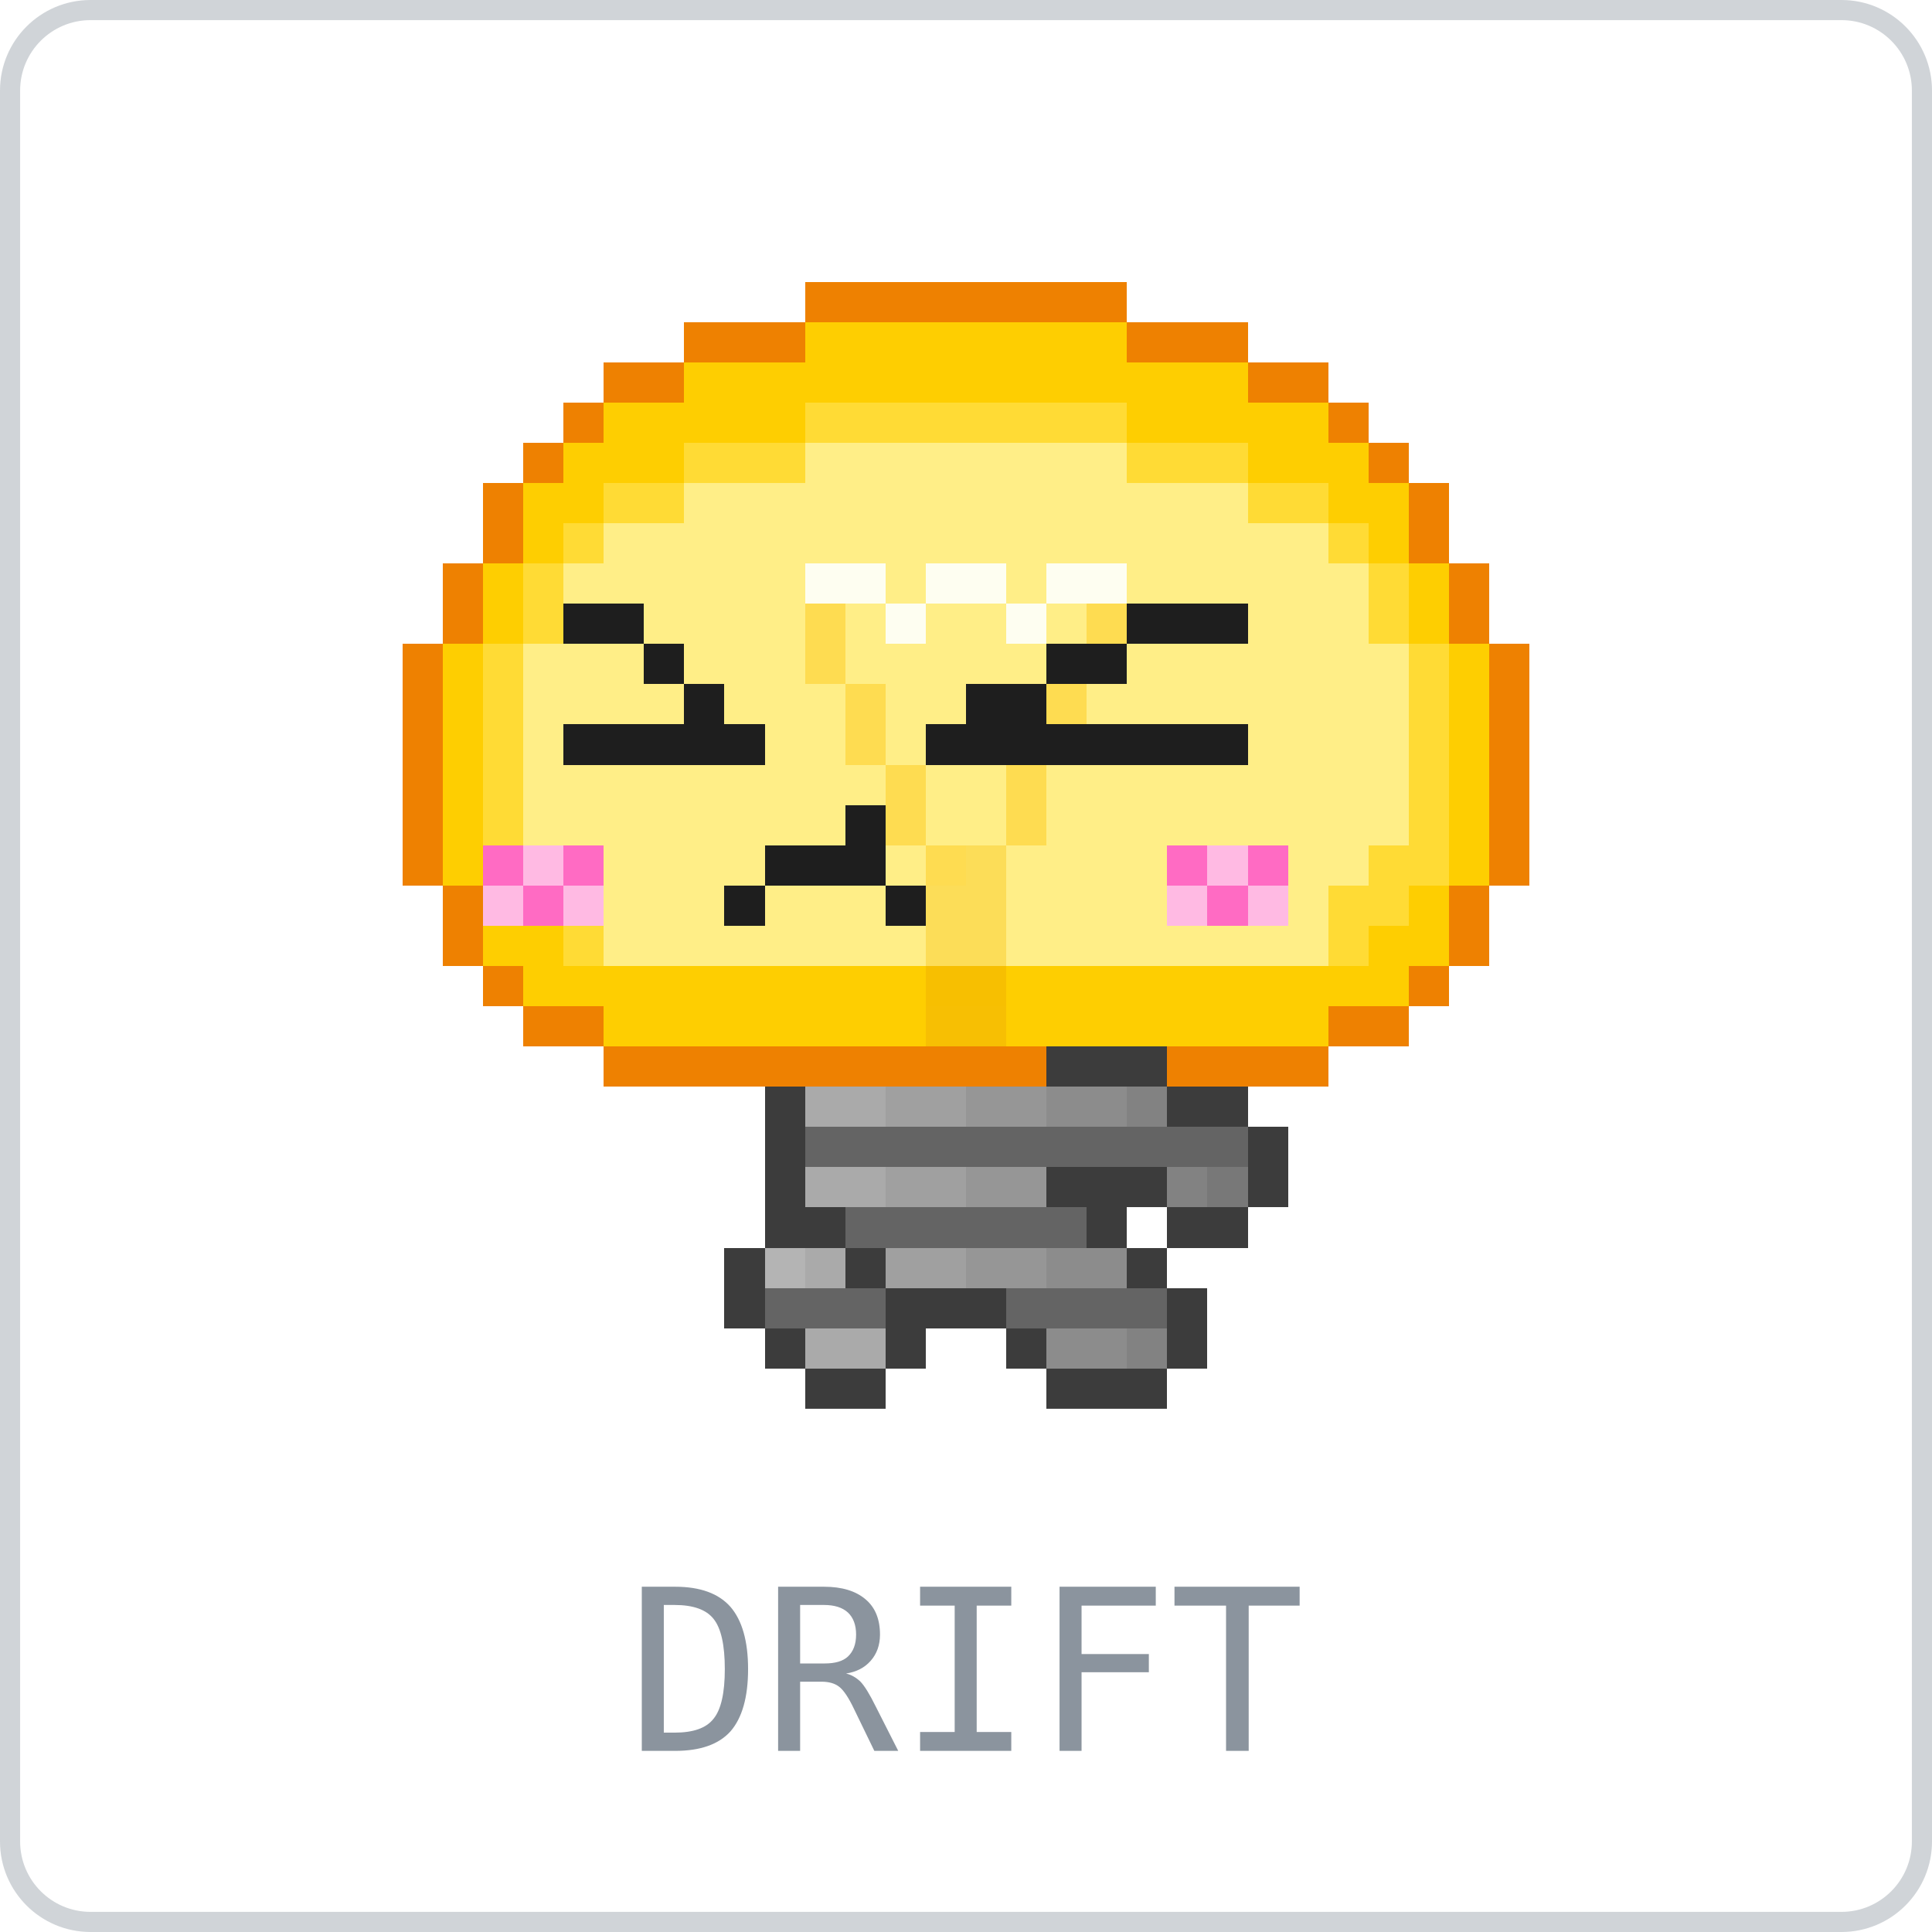
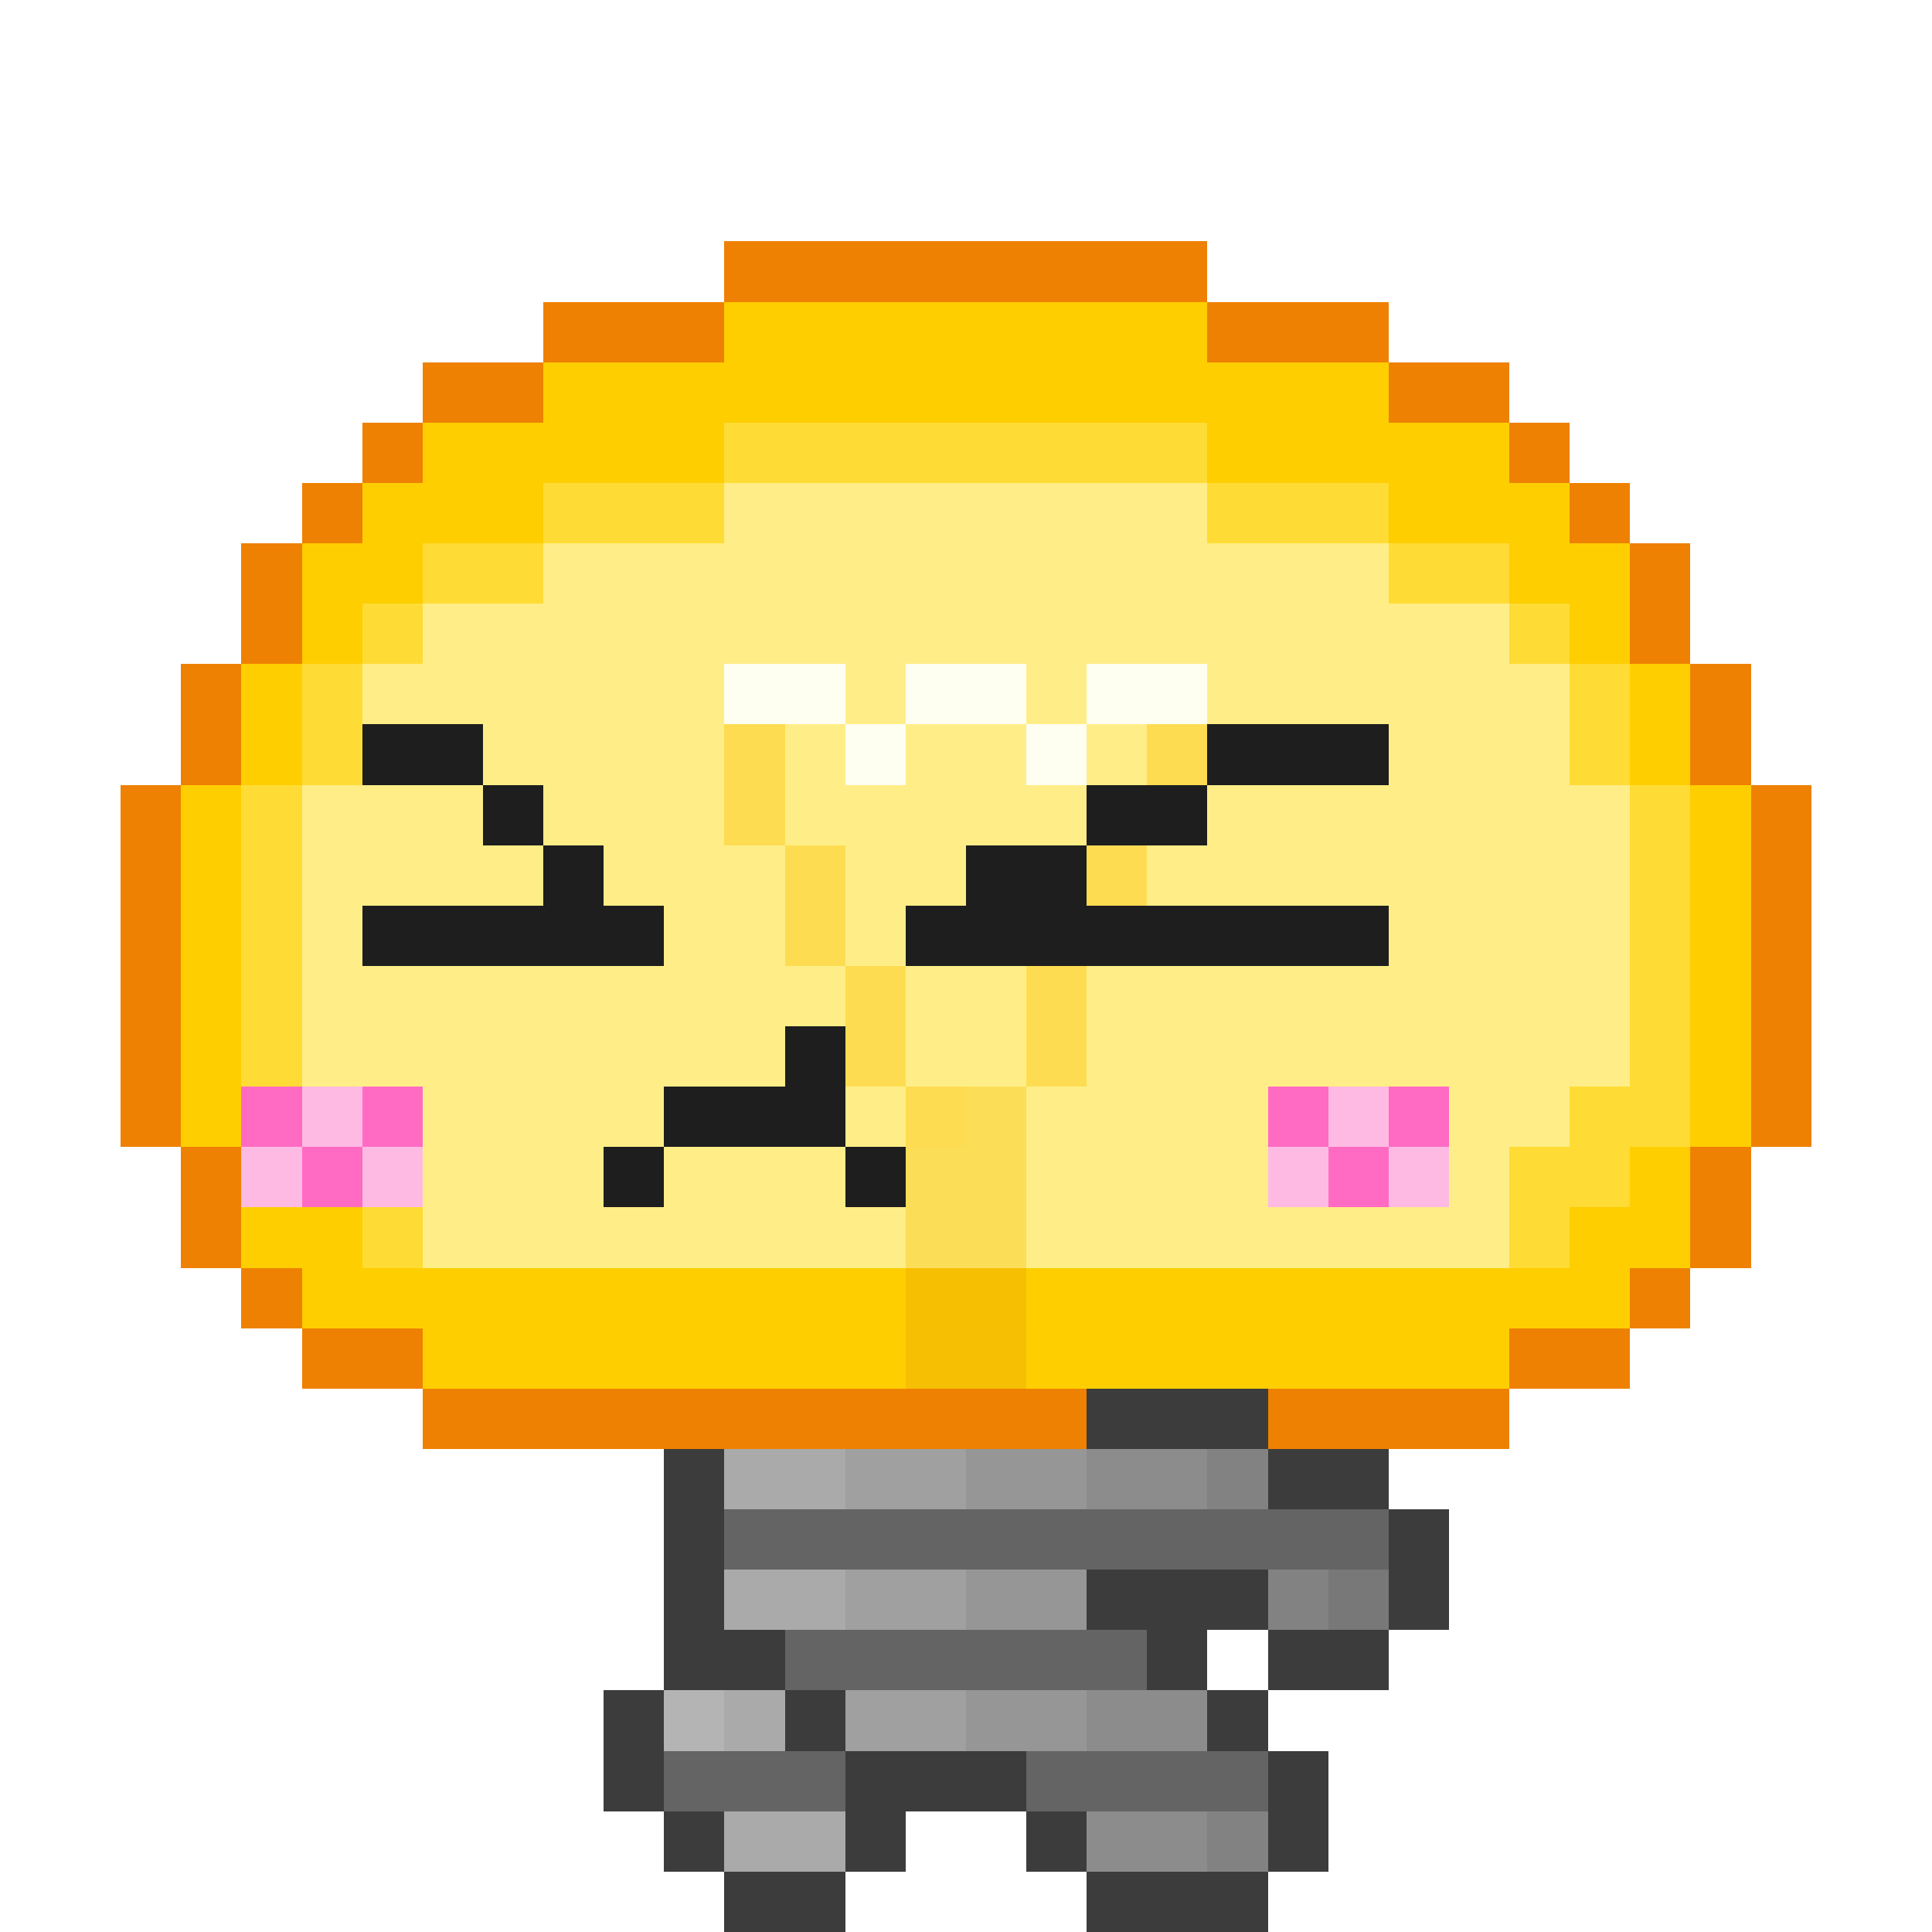
- <svg xmlns="http://www.w3.org/2000/svg" width="48" height="48" viewBox="0 0 48 48">
+ <svg xmlns="http://www.w3.org/2000/svg" width="32" height="32" viewBox="0 0 32 32">
  <defs>
    <clipPath id="frame">
      <rect width="32" height="32" />
    </clipPath>
  </defs>
-   <rect x=".25" y=".25" width="47.5" height="47.5" rx="2" fill="none" stroke="#8B949E" stroke-opacity=".4" stroke-width=".5" />
-   <text x="24.0" y="43.5" text-anchor="middle" font-size="5.6" fill="#8B949E" font-family="ui-monospace, SFMono-Regular, Menlo, Consolas, monospace">DRIFT</text>
-   <g transform="translate(8 3)" clip-path="url(#frame)" shape-rendering="crispEdges">
+   <g transform="translate(0 0)" clip-path="url(#frame)" shape-rendering="crispEdges">
    <path fill="#FFEE87" d="M12 8h8v1h-8zM9 9h14v1h-14zM7 10h18v1h-18zM6 11h6v1h-6zM14 11h1v1h-1zM17 11h1v1h-1zM20 11h6v1h-6zM8 12h4v1h-4zM13 12h1v1h-1zM15 12h2v1h-2zM18 12h1v1h-1zM23 12h3v1h-3zM5 13h3v1h-3zM9 13h3v1h-3zM13 13h5v1h-5zM20 13h7v1h-7zM5 14h4v1h-4zM10 14h3v1h-3zM14 14h2v1h-2zM19 14h8v1h-8zM5 15h1v1h-1zM11 15h2v1h-2zM14 15h1v1h-1zM23 15h4v1h-4zM5 16h9v1h-9zM15 16h2v1h-2zM18 16h9v1h-9zM5 17h8v1h-8zM15 17h2v1h-2zM18 17h9v1h-9zM7 18h4v1h-4zM14 18h1v1h-1zM17 18h4v1h-4zM24 18h2v1h-2zM7 19h3v1h-3zM11 19h3v1h-3zM17 19h4v1h-4zM24 19h1v1h-1zM7 20h8v1h-8zM17 20h8v1h-8z" />
    <path fill="#EE8101" d="M12 4h8v1h-8zM9 5h3v1h-3zM20 5h3v1h-3zM7 6h2v1h-2zM23 6h2v1h-2zM6 7h1v1h-1zM25 7h1v1h-1zM5 8h1v1h-1zM26 8h1v1h-1zM4 9h1v1h-1zM27 9h1v1h-1zM4 10h1v1h-1zM27 10h1v1h-1zM3 11h1v1h-1zM28 11h1v1h-1zM3 12h1v1h-1zM28 12h1v1h-1zM2 13h1v1h-1zM29 13h1v1h-1zM2 14h1v1h-1zM29 14h1v1h-1zM2 15h1v1h-1zM29 15h1v1h-1zM2 16h1v1h-1zM29 16h1v1h-1zM2 17h1v1h-1zM29 17h1v1h-1zM2 18h1v1h-1zM29 18h1v1h-1zM3 19h1v1h-1zM28 19h1v1h-1zM3 20h1v1h-1zM28 20h1v1h-1zM4 21h1v1h-1zM27 21h1v1h-1zM5 22h2v1h-2zM25 22h2v1h-2zM7 23h11v1h-11zM21 23h4v1h-4z" />
    <path fill="#FECE01" d="M12 5h8v1h-8zM9 6h14v1h-14zM7 7h5v1h-5zM20 7h5v1h-5zM6 8h3v1h-3zM23 8h3v1h-3zM5 9h2v1h-2zM25 9h2v1h-2zM5 10h1v1h-1zM26 10h1v1h-1zM4 11h1v1h-1zM27 11h1v1h-1zM4 12h1v1h-1zM27 12h1v1h-1zM3 13h1v1h-1zM28 13h1v1h-1zM3 14h1v1h-1zM28 14h1v1h-1zM3 15h1v1h-1zM28 15h1v1h-1zM3 16h1v1h-1zM28 16h1v1h-1zM3 17h1v1h-1zM28 17h1v1h-1zM3 18h1v1h-1zM28 18h1v1h-1zM27 19h1v1h-1zM4 20h2v1h-2zM26 20h2v1h-2zM5 21h10v1h-10zM17 21h10v1h-10zM7 22h8v1h-8zM17 22h8v1h-8z" />
    <path fill="#FFDB35" d="M12 7h8v1h-8zM9 8h3v1h-3zM20 8h3v1h-3zM7 9h2v1h-2zM23 9h2v1h-2zM6 10h1v1h-1zM25 10h1v1h-1zM5 11h1v1h-1zM26 11h1v1h-1zM5 12h1v1h-1zM26 12h1v1h-1zM4 13h1v1h-1zM27 13h1v1h-1zM4 14h1v1h-1zM27 14h1v1h-1zM4 15h1v1h-1zM27 15h1v1h-1zM4 16h1v1h-1zM27 16h1v1h-1zM4 17h1v1h-1zM27 17h1v1h-1zM26 18h2v1h-2zM25 19h2v1h-2zM6 20h1v1h-1zM25 20h1v1h-1z" />
    <path fill="#3C3C3C" d="M18 23h3v1h-3zM11 24h1v1h-1zM21 24h2v1h-2zM11 25h1v1h-1zM23 25h1v1h-1zM11 26h1v1h-1zM18 26h3v1h-3zM23 26h1v1h-1zM11 27h2v1h-2zM19 27h1v1h-1zM21 27h2v1h-2zM10 28h1v1h-1zM13 28h1v1h-1zM20 28h1v1h-1zM10 29h1v1h-1zM14 29h3v1h-3zM21 29h1v1h-1zM11 30h1v1h-1zM14 30h1v1h-1zM17 30h1v1h-1zM21 30h1v1h-1zM12 31h2v1h-2zM18 31h3v1h-3z" />
    <path fill="#1E1E1E" d="M6 12h2v1h-2zM20 12h3v1h-3zM8 13h1v1h-1zM18 13h2v1h-2zM9 14h1v1h-1zM16 14h2v1h-2zM6 15h5v1h-5zM15 15h8v1h-8zM13 17h1v1h-1zM11 18h3v1h-3zM10 19h1v1h-1zM14 19h1v1h-1z" />
    <path fill="#FEDC51" d="M12 12h1v1h-1zM19 12h1v1h-1zM12 13h1v1h-1zM13 14h1v1h-1zM18 14h1v1h-1zM13 15h1v1h-1zM14 16h1v1h-1zM17 16h1v1h-1zM14 17h1v1h-1zM17 17h1v1h-1zM15 18h1v1h-1z" />
    <path fill="#FF6BC3" d="M4 18h1v1h-1zM6 18h1v1h-1zM21 18h1v1h-1zM23 18h1v1h-1zM5 19h1v1h-1zM22 19h1v1h-1z" />
    <path fill="#FFBAE3" d="M5 18h1v1h-1zM22 18h1v1h-1zM4 19h1v1h-1zM6 19h1v1h-1zM21 19h1v1h-1zM23 19h1v1h-1z" />
    <path fill="#FEFEF1" d="M12 11h2v1h-2zM15 11h2v1h-2zM18 11h2v1h-2zM14 12h1v1h-1zM17 12h1v1h-1z" />
    <path fill="#AAAAAA" d="M12 24h2v1h-2zM12 26h2v1h-2zM12 28h1v1h-1zM12 30h2v1h-2z" />
    <path fill="#646464" d="M12 25h11v1h-11zM13 27h6v1h-6zM11 29h3v1h-3zM17 29h4v1h-4z" />
    <path fill="#FCDD58" d="M16 18h1v1h-1zM15 19h2v1h-2zM15 20h2v1h-2z" />
    <path fill="#A0A0A0" d="M14 24h2v1h-2zM14 26h2v1h-2zM14 28h2v1h-2z" />
    <path fill="#969696" d="M16 24h2v1h-2zM16 26h2v1h-2zM16 28h2v1h-2z" />
    <path fill="#8C8C8C" d="M18 24h2v1h-2zM18 28h2v1h-2zM18 30h2v1h-2z" />
    <path fill="#828282" d="M20 24h1v1h-1zM21 26h1v1h-1zM20 30h1v1h-1z" />
    <path fill="#F7BF01" d="M15 21h2v1h-2z" />
    <path fill="#F7BF03" d="M15 22h2v1h-2z" />
    <path fill="#787878" d="M22 26h1v1h-1z" />
    <path fill="#B4B4B4" d="M11 28h1v1h-1z" />
  </g>
</svg>
